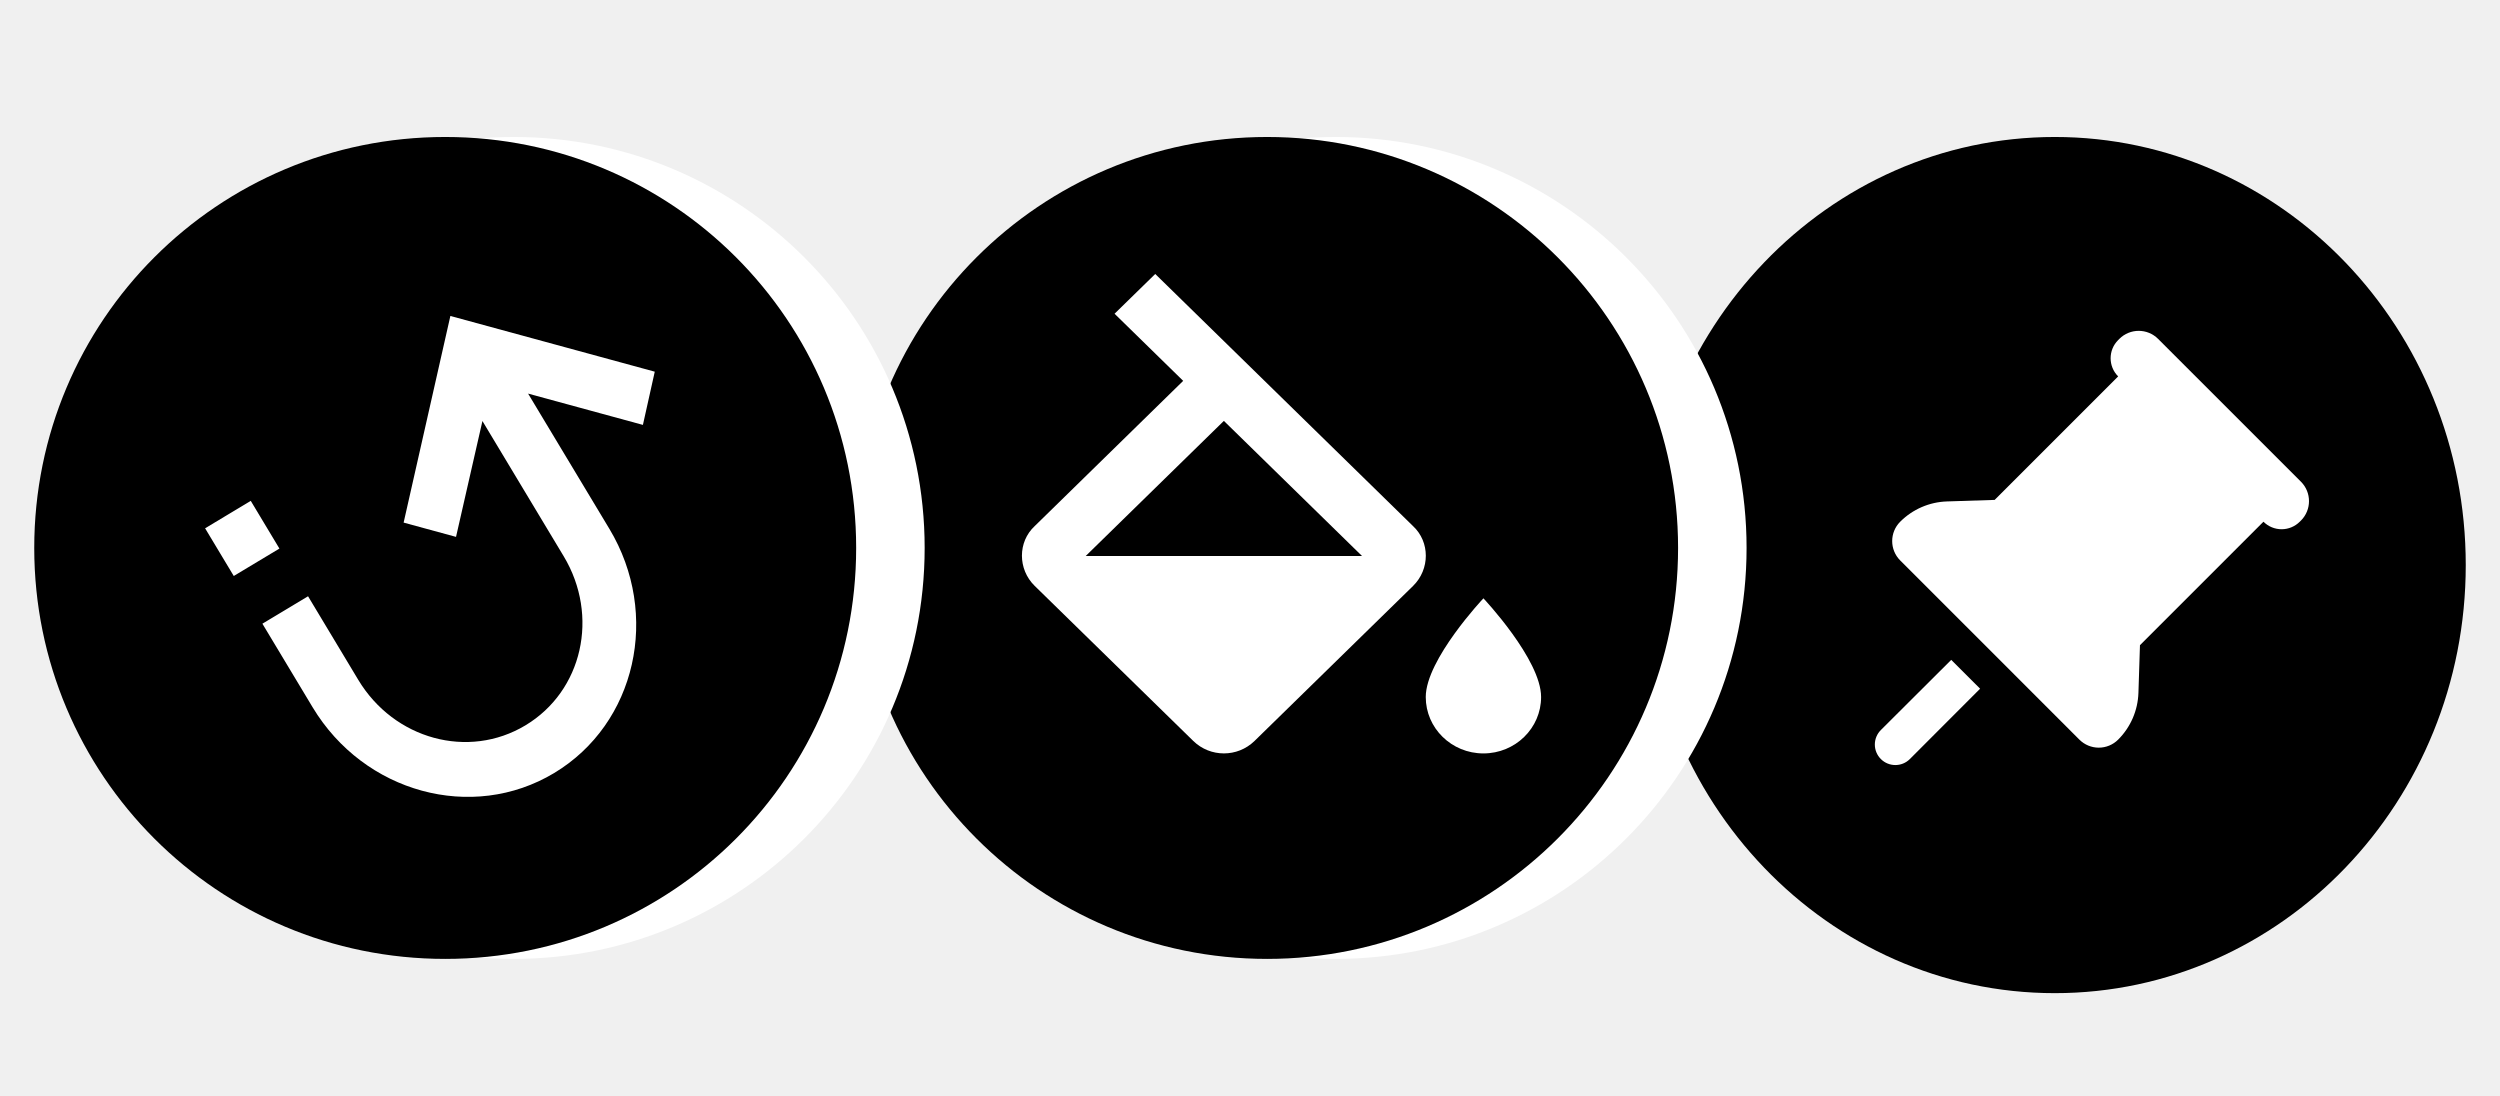
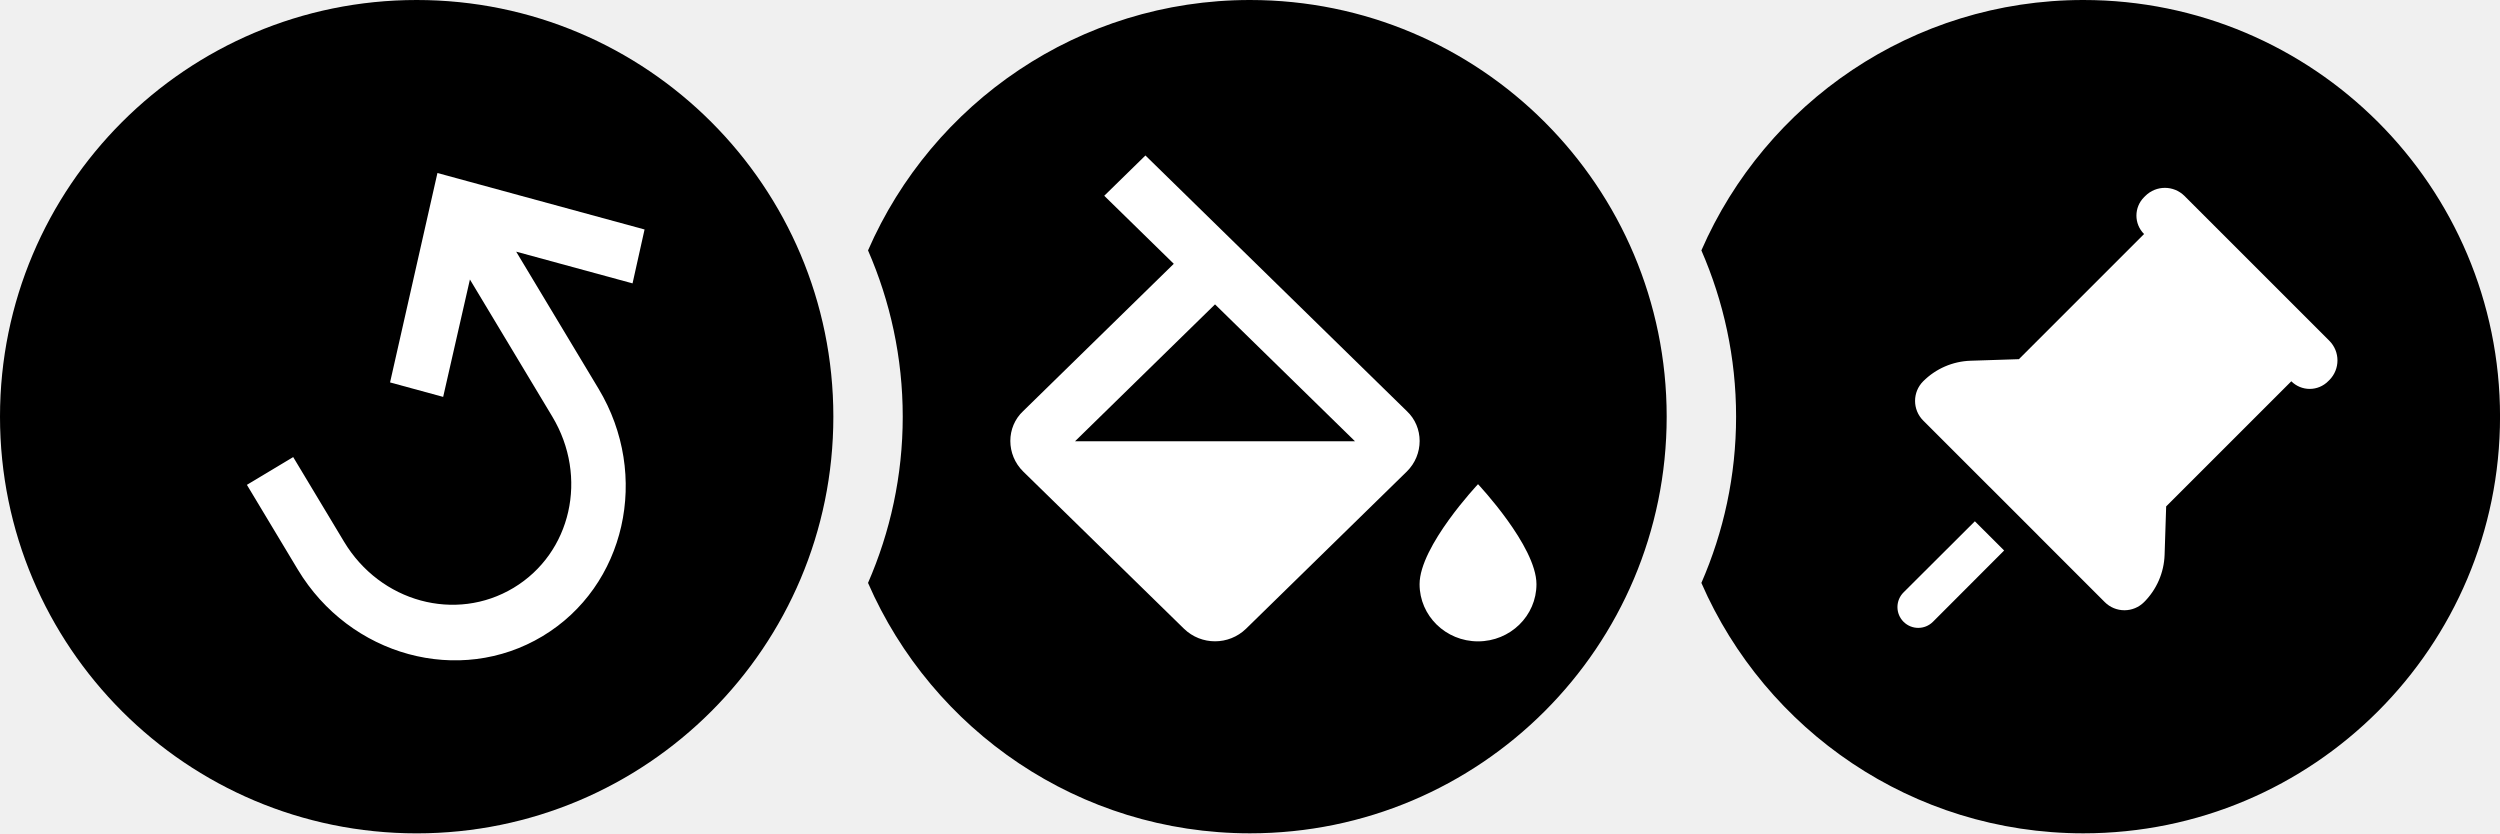
- <svg xmlns="http://www.w3.org/2000/svg" viewBox="0 0 73 32">
-   <path class="st0" d="M72 16.5C72 23.402 66.626 29 60 29s-12-5.598-12-12.5S53.374 4 60 4s12 5.598 12 12.5z" />
-   <path class="st1" d="M56.976 19.268l.843.842-2.05 2.053-.001.001a.599.599 0 01-.847 0l-.001-.001a.598.598 0 01.002-.847l2.054-2.048zm4.909-9.373a.8.8 0 011.131 0l4.173 4.172a.802.802 0 010 1.132l-.036.035a.749.749 0 01-1.06 0l-3.606 3.605-.045 1.393a2.02 2.02 0 01-.592 1.365.8.8 0 01-1.132 0l-1.909-1.909h.001l-1.414-1.414h-.001l-1.909-1.909a.8.8 0 010-1.131 2.023 2.023 0 011.365-.592l1.393-.045 3.606-3.606a.75.75 0 010-1.061l.035-.035z" fill-rule="evenodd" clip-rule="evenodd" fill="#fff" />
-   <circle fill="#FFF" class="st1" cx="39" cy="16" r="12" />
-   <path class="st0" d="M49 16c0 6.626-5.374 12-12 12-6.631 0-12-5.374-12-12S30.369 4 37 4c6.626 0 12 5.374 12 12z" fill-rule="evenodd" clip-rule="evenodd" />
-   <path class="st2" fill="#FFF" d="M43.316 17.471s-1.684 1.787-1.684 2.882c0 .91.754 1.647 1.684 1.647.93 0 1.684-.737 1.684-1.647 0-1.095-1.684-2.882-1.684-2.882zm-11.613-1.236l4.034-3.945 4.034 3.945h-8.068zm9.558-.873L33.733 8l-1.188 1.161 2.004 1.96-4.336 4.241c-.497.461-.497 1.26 0 1.746l4.632 4.529a1.281 1.281 0 001.785.001l4.632-4.529c.496-.487.496-1.285-.001-1.747z" />
-   <circle class="st1" fill="#FFF" cx="15" cy="16" r="12" />
-   <path class="st0" d="M13 4C6.36 4 1 9.36 1 16s5.36 12 12 12 12-5.36 12-12S19.64 4 13 4z" />
-   <path class="st2" fill="#FFF" d="M17.794 15.442c1.502 2.5.78 5.693-1.613 7.131-2.393 1.438-5.551.577-7.054-1.923l-1.465-2.438 1.333-.801 1.465 2.438c1.046 1.741 3.216 2.333 4.883 1.331 1.667-1.001 2.163-3.196 1.117-4.937l-2.373-3.949-.771 3.383-1.53-.417 1.365-6.034 5.968 1.627-.346 1.554-3.353-.914 2.374 3.949zm-10.472-.817l.837 1.393-1.333.801-.837-1.393 1.333-.801z" />
+ <svg xmlns="http://www.w3.org/2000/svg" viewBox="0 0 72.034 24.011">
+   <path class="st0" d="M60.029 0c-4.927 0-9.155 2.97-11.006 7.215.64 1.468 1 3.087 1 4.791s-.36 3.322-1 4.79c1.851 4.245 6.079 7.215 11.006 7.215 6.631 0 12.006-5.375 12.006-12.006S66.659 0 60.029 0zM36.017 0c-4.927 0-9.155 2.97-11.006 7.215.64 1.468 1 3.087 1 4.791s-.36 3.322-1 4.79c1.851 4.245 6.079 7.215 11.006 7.215 6.631 0 12.006-5.375 12.006-12.006S42.648 0 36.017 0z" />
+   <circle class="st0" cx="12.006" cy="12.006" r="12.006" />
+   <path class="st1" d="M5.44 11.185l1.334-.802.837 1.393-1.333.802z" />
+   <path class="st1" fill="#FFF" d="M18.572 6.612l-5.968-1.627-1.365 6.034 1.53.417.771-3.383 2.373 3.949c1.046 1.741.55 3.935-1.117 4.937-1.667 1.001-3.837.41-4.883-1.331L8.448 13.17l-1.334.8 1.465 2.438c1.502 2.5 4.66 3.361 7.054 1.923 2.393-1.438 3.116-4.631 1.613-7.131l-2.373-3.949 3.353.914.346-1.553zM42.587 13.951s-1.684 1.787-1.684 2.882c0 .91.754 1.647 1.684 1.647s1.684-.737 1.684-1.647c0-1.095-1.684-2.882-1.684-2.882zM40.532 11.842L33.004 4.48l-1.187 1.161 2.004 1.96-4.337 4.241c-.497.461-.497 1.26 0 1.746l4.632 4.529a1.284 1.284 0 001.786 0l4.632-4.529c.495-.485.495-1.284-.002-1.746zm-9.557.873l4.034-3.945 4.034 3.945h-8.068z" />
+   <path class="st2" fill="#FFF" d="M61.813 5.647a.8.8 0 011.131 0l4.173 4.172a.802.802 0 010 1.132l-.036.035a.749.749 0 01-1.06 0l-3.606 3.605-.045 1.393a2.02 2.02 0 01-.592 1.365.8.8 0 01-1.132 0l-1.909-1.909h.001l-1.414-1.414h-.001l-1.909-1.909a.8.8 0 010-1.131 2.023 2.023 0 011.365-.592l1.393-.045 3.606-3.606a.75.75 0 010-1.061l.035-.035zm-4.91 9.373l.843.842-2.05 2.053-.001.001a.599.599 0 01-.847 0l-.001-.001a.598.598 0 01.002-.847l2.054-2.048z" />
</svg>
